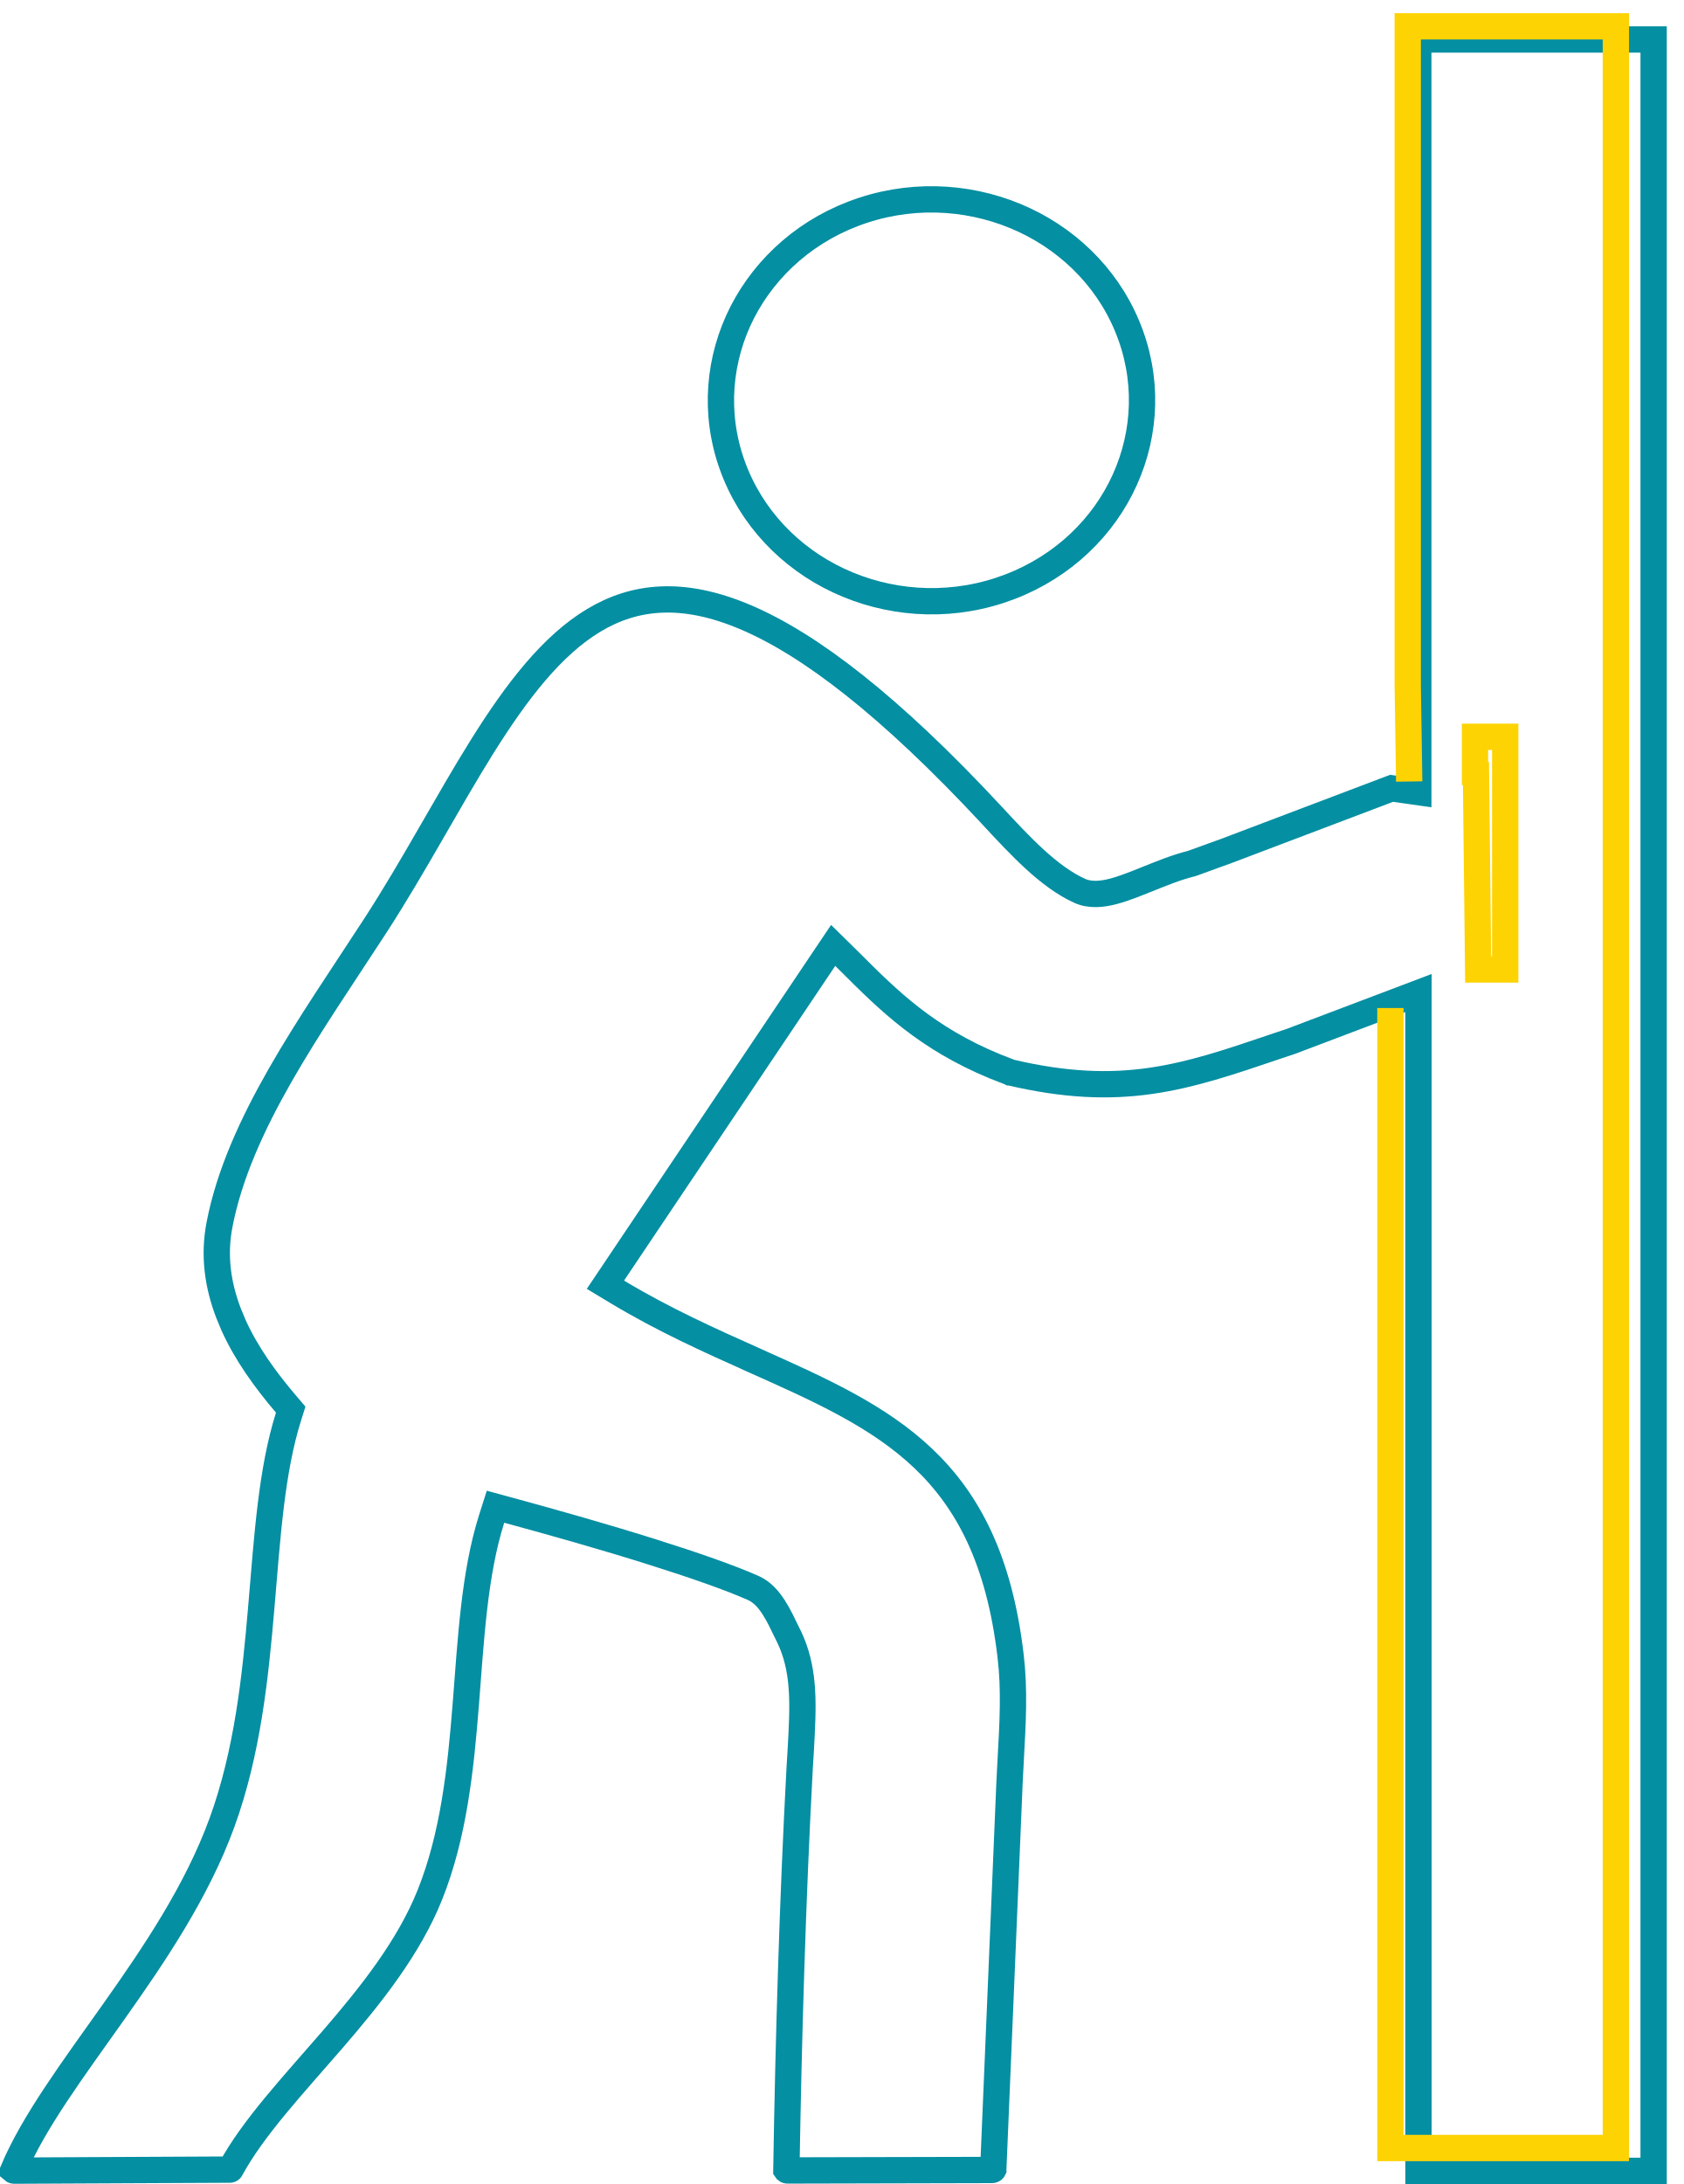
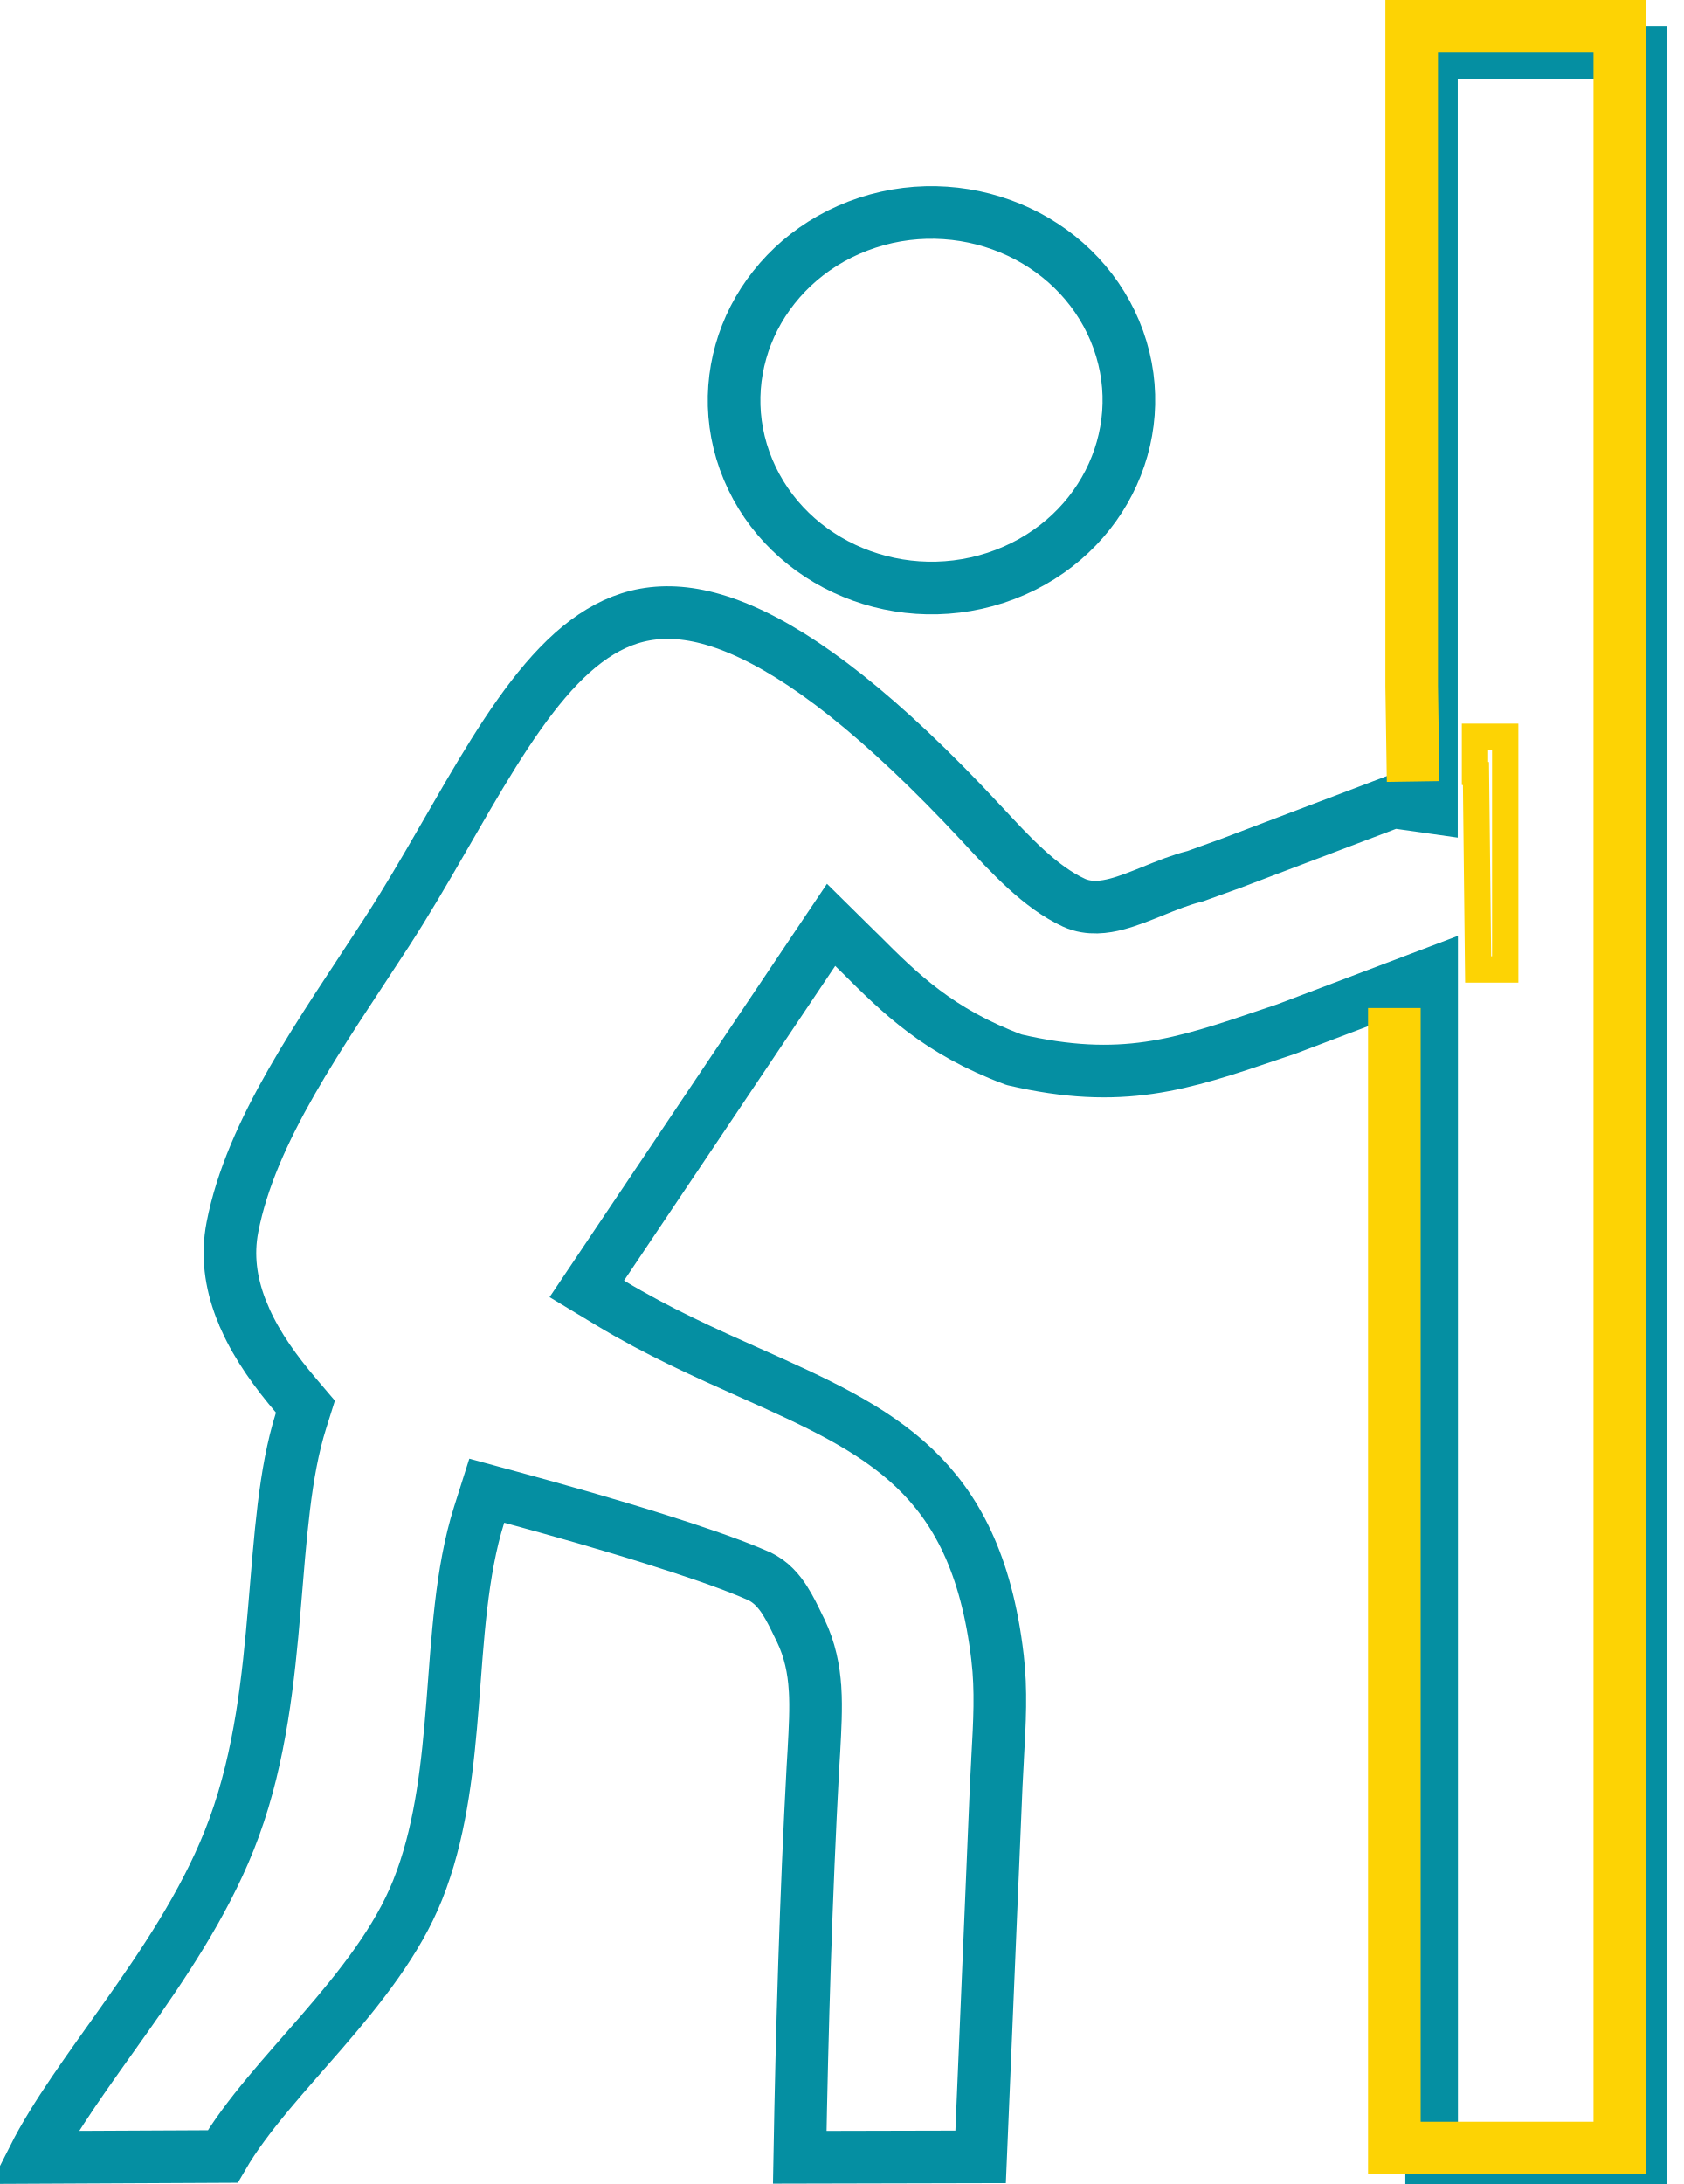
<svg xmlns="http://www.w3.org/2000/svg" width="64" height="83" viewBox="0 0 64 83" fill="none">
-   <path d="M62.855 1.5V82.5H53.917V37.739L53.24 37.996L49.055 39.581L48.467 39.777L48.465 39.778C45.026 40.946 42.637 41.751 38.401 40.755H38.4L38.38 40.745L38.359 40.737L37.82 40.526C35.206 39.447 33.774 38.023 32.331 36.581L32.329 36.579L32.099 36.352L31.669 35.929L31.332 36.43L23.305 48.388L23.012 48.824L23.462 49.095C25.242 50.167 27.021 50.959 28.67 51.698V51.699C31.198 52.828 33.402 53.816 35.099 55.431C36.771 57.021 37.982 59.253 38.414 62.932V62.933C38.568 64.237 38.495 65.467 38.418 66.863L38.417 66.877V66.891C38.403 67.091 38.396 67.331 38.369 67.818V67.824L37.755 82.441C37.755 82.443 37.755 82.444 37.755 82.445C37.754 82.447 37.752 82.45 37.748 82.453C37.739 82.461 37.725 82.467 37.708 82.467H37.695L29.934 82.485C29.915 82.485 29.903 82.48 29.895 82.473C29.892 82.469 29.89 82.466 29.89 82.466C29.973 77.435 30.127 72.168 30.398 67.148L30.44 66.468V66.464C30.482 65.686 30.526 64.926 30.482 64.211L30.481 64.209C30.442 63.603 30.334 63.012 30.097 62.435L29.987 62.19L29.983 62.183L29.907 62.029C29.755 61.713 29.593 61.371 29.409 61.086C29.227 60.803 28.982 60.505 28.632 60.349L28.63 60.348C27.744 59.955 26.362 59.474 24.811 58.986H24.811C23.03 58.423 21.043 57.861 19.297 57.387L18.834 57.261L18.689 57.718C18.025 59.815 17.9 62.306 17.705 64.769C17.508 67.263 17.24 69.763 16.337 72.017C15.537 74.014 14.1 75.821 12.615 77.539C11.158 79.225 9.62 80.861 8.767 82.435L8.763 82.441C8.762 82.443 8.759 82.445 8.754 82.448C8.749 82.451 8.744 82.452 8.739 82.453C8.735 82.454 8.732 82.454 8.73 82.454L8.712 82.453H8.694L0.543 82.492C0.521 82.492 0.508 82.485 0.502 82.48C1.291 80.624 2.766 78.652 4.33 76.442C5.875 74.26 7.485 71.874 8.435 69.272C9.405 66.61 9.704 63.756 9.932 61.082C10.162 58.379 10.318 55.891 10.967 53.835L11.05 53.571L10.87 53.36C10.089 52.443 9.363 51.443 8.874 50.356L8.686 49.903C8.279 48.839 8.115 47.72 8.344 46.539C8.712 44.638 9.569 42.753 10.653 40.855C11.741 38.953 13.032 37.08 14.271 35.172C15.005 34.039 15.692 32.862 16.357 31.709C17.025 30.552 17.669 29.423 18.327 28.371C19.651 26.255 20.986 24.527 22.568 23.576C24.107 22.652 25.931 22.431 28.344 23.458C30.789 24.499 33.821 26.816 37.685 30.968V30.969C38.8 32.172 39.861 33.315 41.031 33.852L41.034 33.853C41.448 34.041 41.914 33.979 42.312 33.876C42.721 33.77 43.176 33.584 43.615 33.408H43.617C44.167 33.186 44.707 32.966 45.274 32.822L45.299 32.816L45.321 32.808C45.517 32.737 45.67 32.682 45.794 32.637C45.919 32.591 46.013 32.557 46.096 32.527L46.101 32.525C46.321 32.444 46.454 32.395 46.524 32.373L46.537 32.369L46.55 32.364L52.895 29.959L53.34 30.023L53.91 30.104V1.5H62.855Z" stroke="#058FA2" />
+   <path d="M62.355 2V82H54.417V37.015L53.062 37.528L48.892 39.107L48.309 39.303L48.304 39.305C44.894 40.462 42.623 41.224 38.559 40.277L38.533 40.269C35.677 39.206 34.214 37.757 32.685 36.227L32.68 36.223L32.449 35.996L31.59 35.148L30.917 36.15L22.89 48.109L22.305 48.981L23.204 49.523C25.014 50.614 26.819 51.418 28.465 52.155H28.467C31.012 53.292 33.13 54.249 34.754 55.793C36.327 57.289 37.496 59.407 37.917 62.99V62.991C38.065 64.245 37.997 65.431 37.919 66.836L37.917 66.863V66.891C37.904 67.09 37.894 67.344 37.87 67.791L37.869 67.804L37.274 81.968L30.399 81.984C30.485 77.108 30.636 72.027 30.898 67.18L30.939 66.499V66.49C30.98 65.721 31.027 64.93 30.981 64.181L30.98 64.177C30.933 63.44 30.786 62.7 30.438 61.974L30.435 61.967L30.431 61.959L30.355 61.806C30.207 61.498 30.031 61.13 29.829 60.815C29.63 60.505 29.319 60.109 28.836 59.893L28.833 59.891L28.468 59.735C27.566 59.364 26.319 58.937 24.961 58.51C23.171 57.944 21.176 57.379 19.428 56.904L18.502 56.652L18.212 57.567C17.527 59.734 17.398 62.298 17.206 64.73C17.021 67.07 16.777 69.351 16.029 71.42L15.873 71.831C15.108 73.743 13.72 75.495 12.236 77.212C10.878 78.783 9.371 80.394 8.464 81.954L1.283 81.989C2.09 80.394 3.356 78.685 4.738 76.731C6.186 74.686 7.724 72.418 8.714 69.94L8.904 69.442C9.9 66.711 10.202 63.797 10.43 61.124C10.662 58.392 10.816 55.974 11.443 53.985L11.609 53.458L11.251 53.037C10.485 52.136 9.791 51.177 9.33 50.151V50.15L9.152 49.726C8.772 48.73 8.627 47.706 8.835 46.635C9.189 44.811 10.015 42.98 11.088 41.103C12.166 39.218 13.442 37.369 14.69 35.444C15.433 34.3 16.125 33.112 16.79 31.959C17.46 30.798 18.099 29.679 18.751 28.636C20.07 26.527 21.353 24.89 22.826 24.005C24.211 23.172 25.865 22.947 28.148 23.918C30.496 24.917 33.471 27.174 37.318 31.308V31.309C38.41 32.487 39.542 33.719 40.822 34.307L40.828 34.31C41.406 34.57 42.016 34.469 42.438 34.359C42.885 34.243 43.373 34.045 43.802 33.873L43.805 33.871C44.361 33.646 44.869 33.44 45.398 33.307L45.444 33.295L45.49 33.278C45.687 33.208 45.84 33.152 45.965 33.106C46.091 33.061 46.184 33.027 46.265 32.998L46.273 32.995C46.498 32.912 46.62 32.868 46.677 32.85L46.702 32.842L46.727 32.832L52.952 30.472L53.27 30.518L54.41 30.68V2H62.355Z" stroke="#058FA2" stroke-width="2" />
  <path d="M57.214 28V36.843H56.185L56.107 29.83L56.102 29.398L56.065 29.393V28H57.214Z" stroke="#FDD304" />
-   <path d="M32.81 7.99C34.902 7.304 37.094 7.5 38.937 8.362C40.777 9.224 42.268 10.761 42.98 12.749C43.692 14.734 43.491 16.813 42.595 18.565C41.699 20.317 40.094 21.749 38.002 22.436C35.91 23.122 33.719 22.926 31.877 22.064C30.036 21.202 28.544 19.665 27.832 17.677C27.121 15.692 27.322 13.613 28.218 11.861C29.121 10.108 30.719 8.676 32.81 7.99Z" stroke="#058FA2" />
-   <path d="M53.564 29.7L53.509 26.071V19.295V10.486V3.71V1H60.761H61.42V36.235V74.857V81.633H53.509H52.85V38.308" stroke="#FDD304" />
+   <path d="M32.967 8.464C34.932 7.819 36.992 8.002 38.724 8.812C40.453 9.622 41.846 11.062 42.51 12.916C43.172 14.765 42.986 16.7 42.149 18.336C41.314 19.97 39.813 21.313 37.846 21.958C35.88 22.602 33.821 22.42 32.089 21.609C30.36 20.8 28.967 19.36 28.303 17.506C27.641 15.658 27.827 13.724 28.662 12.089C29.506 10.451 31.002 9.108 32.967 8.464Z" stroke="#058FA2" stroke-width="2" />
+   <path d="M53.714 29.7L53.659 26.071V19.295V10.486V3.71V1H60.911H61.57V36.235V74.857V81.633H53.659H53V38.308" stroke="#FDD304" stroke-width="2" />
</svg>
